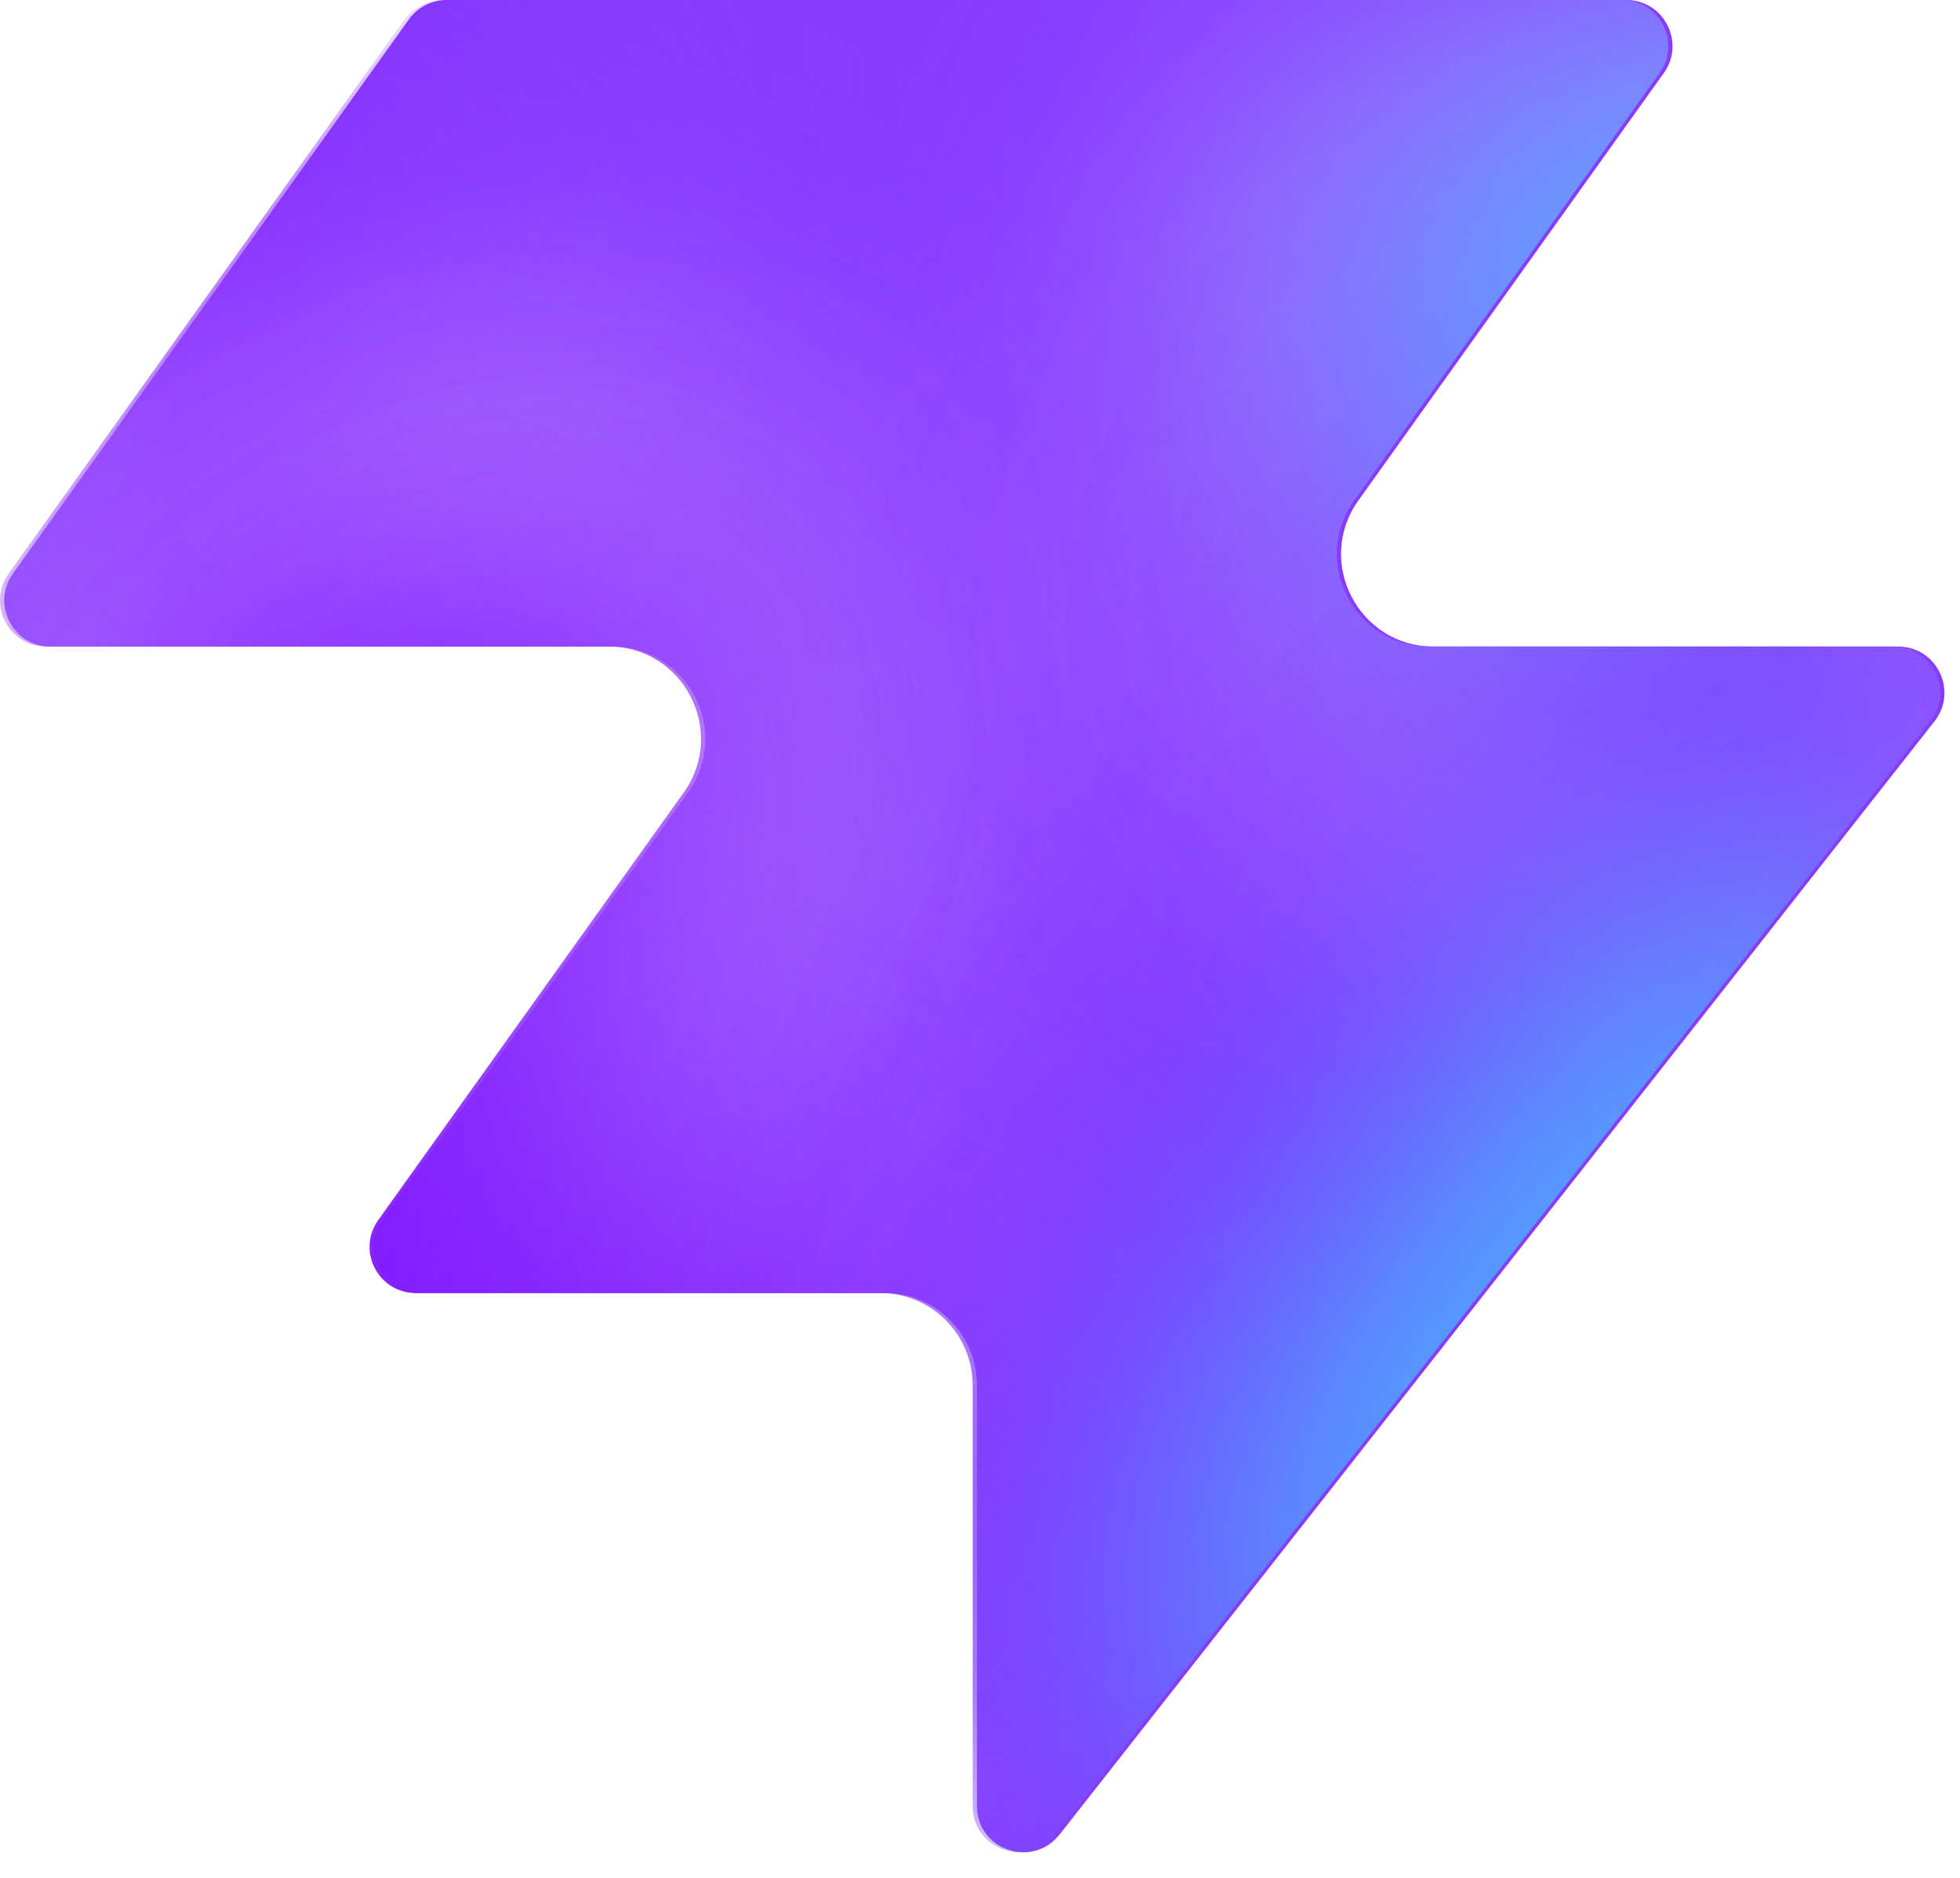
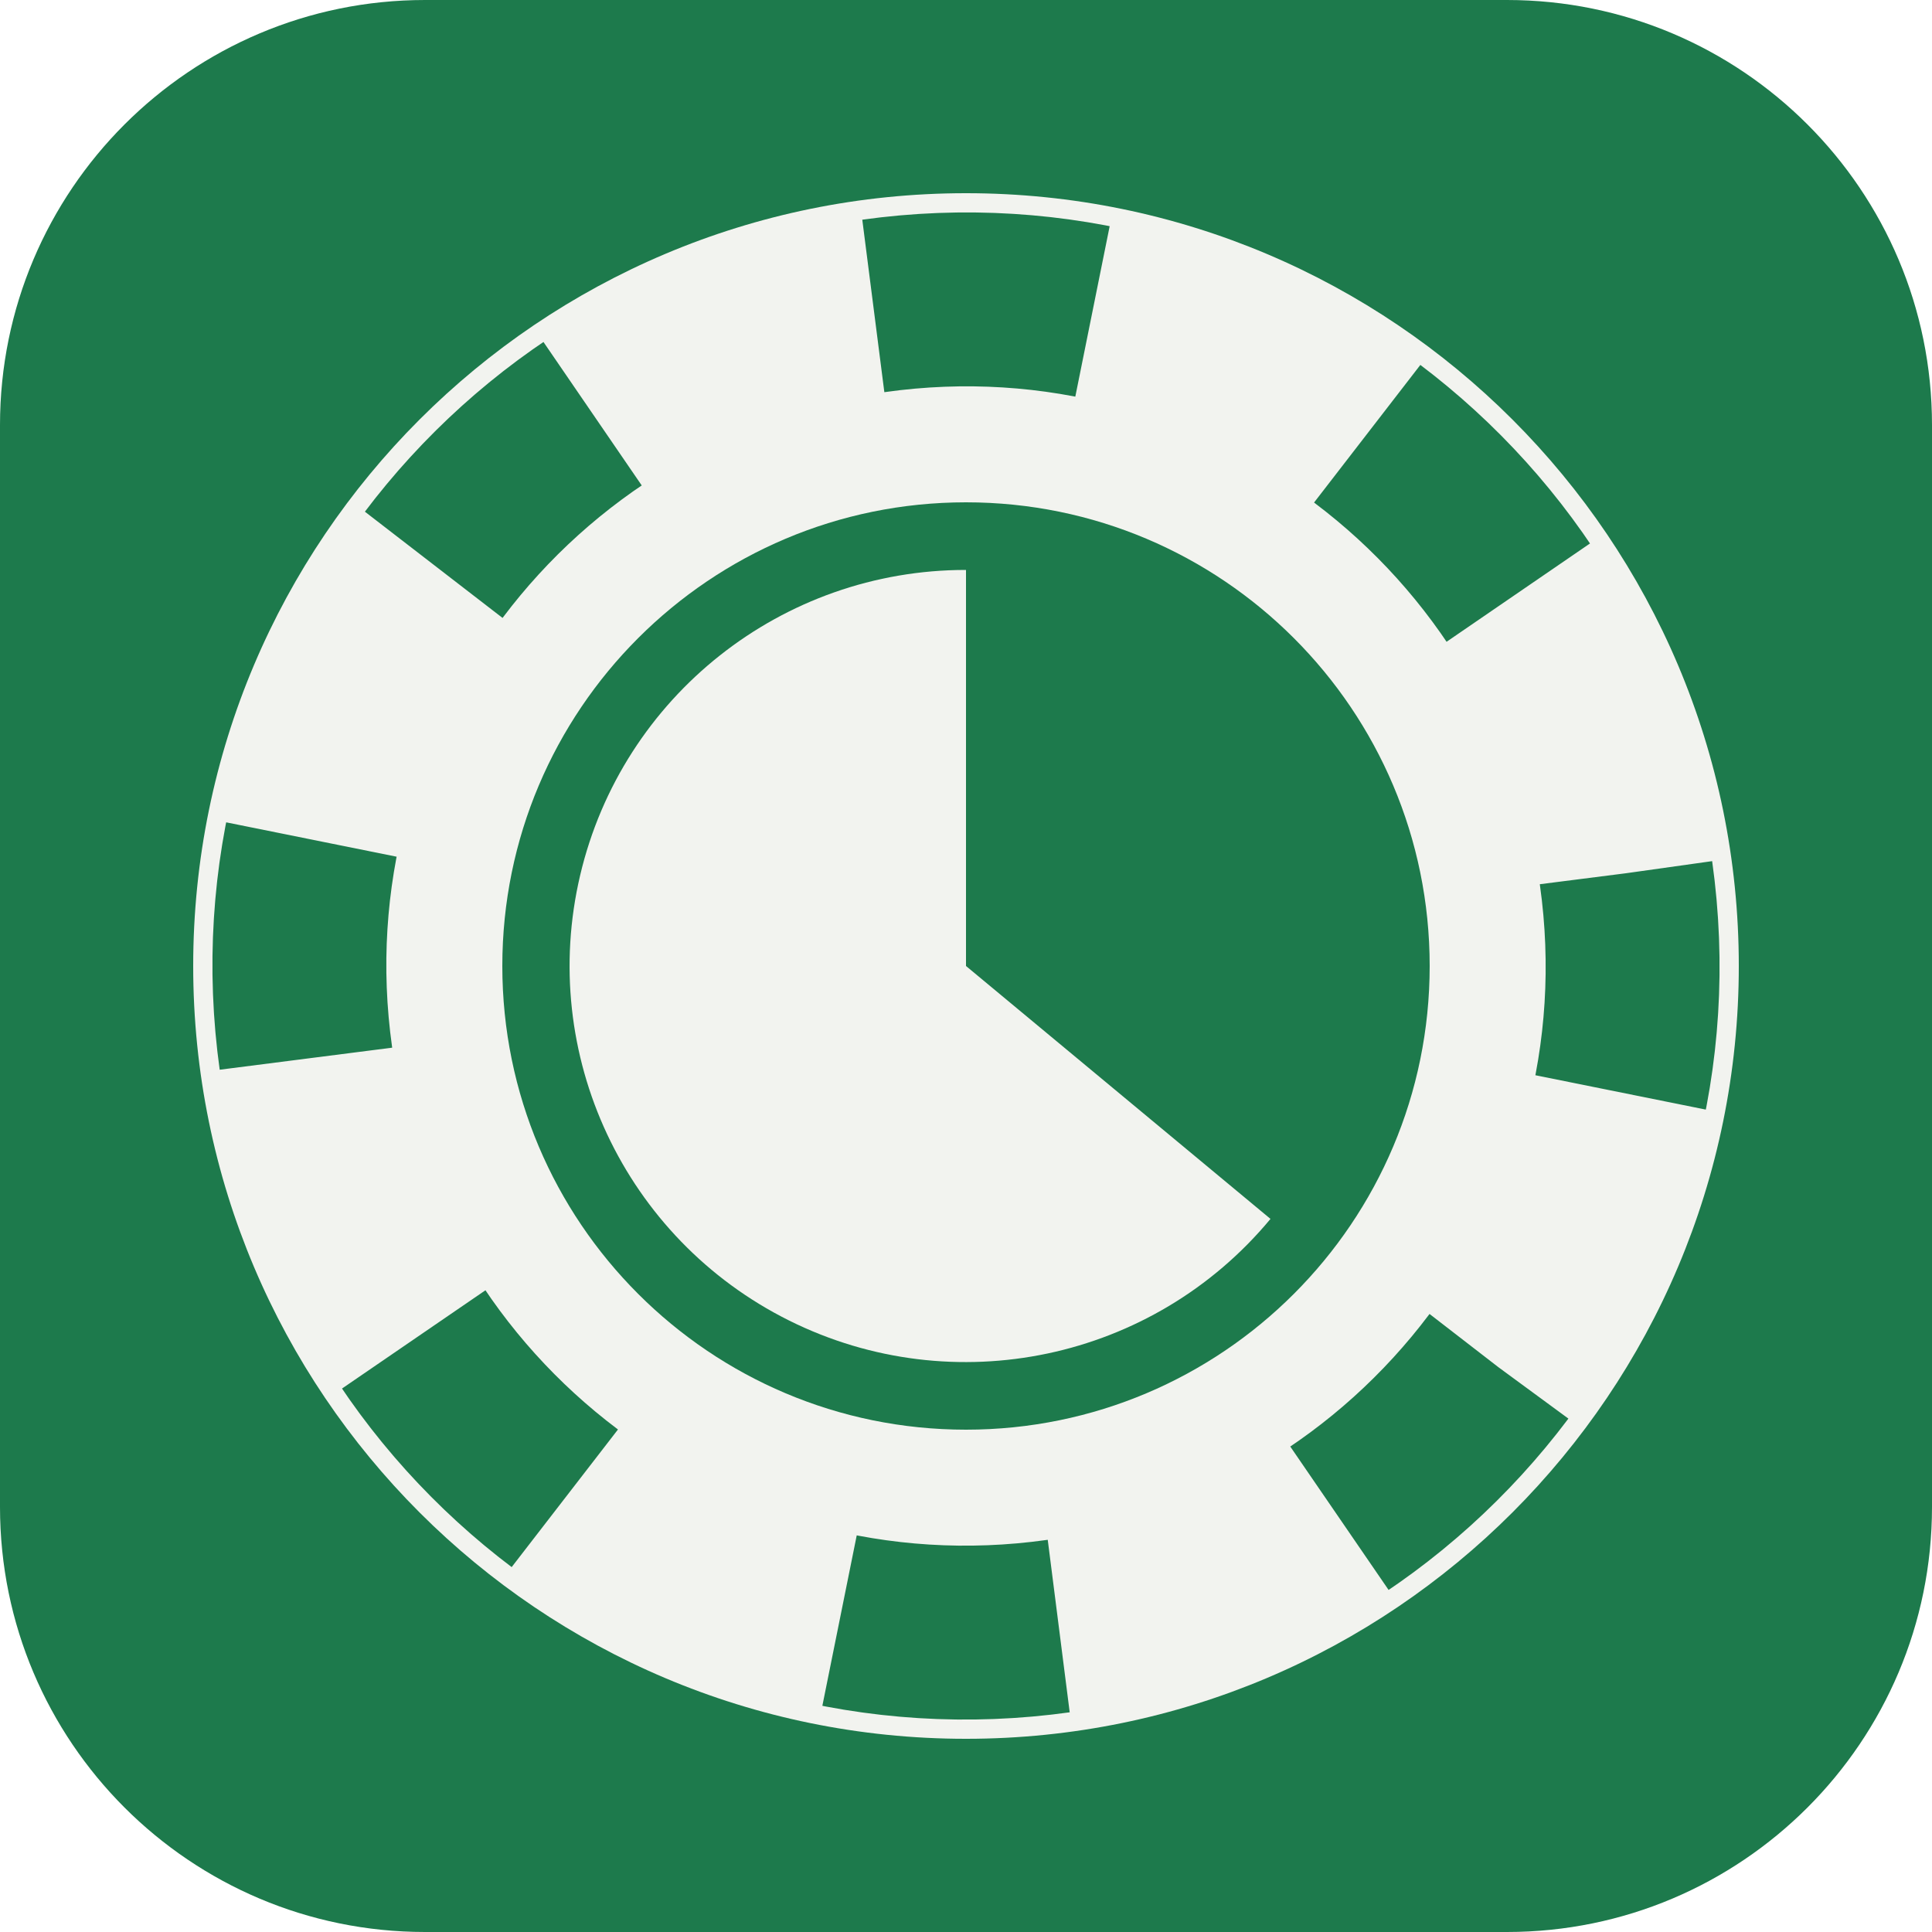
- <svg xmlns="http://www.w3.org/2000/svg" width="48" height="46" fill="none" viewBox="0 0 48 46">
-   <path fill="#863bff" d="M25.946 44.938c-.664.845-2.021.375-2.021-.698V33.937a2.26 2.26 0 0 0-2.262-2.262H10.287c-.92 0-1.456-1.04-.92-1.788l7.48-10.471c1.07-1.497 0-3.578-1.842-3.578H1.237c-.92 0-1.456-1.04-.92-1.788L10.013.474c.214-.297.556-.474.92-.474h28.894c.92 0 1.456 1.04.92 1.788l-7.48 10.471c-1.07 1.498 0 3.579 1.842 3.579h11.377c.943 0 1.473 1.088.89 1.83L25.947 44.94z" style="fill:#863bff;fill:color(display-p3 .525 .23 1);fill-opacity:1" />
-   <mask id="a" width="48" height="46" x="0" y="0" maskUnits="userSpaceOnUse" style="mask-type:alpha">
-     <path fill="#000" d="M25.842 44.938c-.664.844-2.021.375-2.021-.698V33.937a2.26 2.26 0 0 0-2.262-2.262H10.183c-.92 0-1.456-1.04-.92-1.788l7.48-10.471c1.07-1.498 0-3.579-1.842-3.579H1.133c-.92 0-1.456-1.04-.92-1.787L9.91.473c.214-.297.556-.474.92-.474h28.894c.92 0 1.456 1.04.92 1.788l-7.48 10.471c-1.07 1.498 0 3.578 1.842 3.578h11.377c.943 0 1.473 1.088.89 1.832L25.843 44.94z" style="fill:#000;fill-opacity:1" />
-   </mask>
-   <g mask="url(#a)">
-     <g filter="url(#b)">
-       <ellipse cx="5.508" cy="14.704" fill="#ede6ff" rx="5.508" ry="14.704" style="fill:#ede6ff;fill:color(display-p3 .927 .903 1);fill-opacity:1" transform="matrix(.00324 1 1 -.00324 -4.47 31.516)" />
-     </g>
-     <g filter="url(#c)">
-       <ellipse cx="10.399" cy="29.851" fill="#ede6ff" rx="10.399" ry="29.851" style="fill:#ede6ff;fill:color(display-p3 .927 .903 1);fill-opacity:1" transform="matrix(.00324 1 1 -.00324 -39.328 7.883)" />
-     </g>
-     <g filter="url(#d)">
-       <ellipse cx="5.508" cy="30.487" fill="#7e14ff" rx="5.508" ry="30.487" style="fill:#7e14ff;fill:color(display-p3 .492 .077 1);fill-opacity:1" transform="rotate(89.814 -25.913 -14.639)scale(1 -1)" />
-     </g>
-     <g filter="url(#e)">
-       <ellipse cx="5.508" cy="30.599" fill="#7e14ff" rx="5.508" ry="30.599" style="fill:#7e14ff;fill:color(display-p3 .492 .077 1);fill-opacity:1" transform="rotate(89.814 -32.644 -3.334)scale(1 -1)" />
-     </g>
-     <g filter="url(#f)">
-       <ellipse cx="5.508" cy="30.599" fill="#7e14ff" rx="5.508" ry="30.599" style="fill:#7e14ff;fill:color(display-p3 .492 .077 1);fill-opacity:1" transform="matrix(.00324 1 1 -.00324 -34.34 30.47)" />
-     </g>
-     <g filter="url(#g)">
-       <ellipse cx="14.072" cy="22.078" fill="#ede6ff" rx="14.072" ry="22.078" style="fill:#ede6ff;fill:color(display-p3 .927 .903 1);fill-opacity:1" transform="rotate(93.35 24.506 48.493)scale(-1 1)" />
-     </g>
-     <g filter="url(#h)">
-       <ellipse cx="3.47" cy="21.501" fill="#7e14ff" rx="3.47" ry="21.501" style="fill:#7e14ff;fill:color(display-p3 .492 .077 1);fill-opacity:1" transform="rotate(89.009 28.708 47.59)scale(-1 1)" />
-     </g>
-     <g filter="url(#i)">
-       <ellipse cx="3.47" cy="21.501" fill="#7e14ff" rx="3.47" ry="21.501" style="fill:#7e14ff;fill:color(display-p3 .492 .077 1);fill-opacity:1" transform="rotate(89.009 28.708 47.59)scale(-1 1)" />
-     </g>
-     <g filter="url(#j)">
-       <ellipse cx=".387" cy="8.972" fill="#7e14ff" rx="4.407" ry="29.108" style="fill:#7e14ff;fill:color(display-p3 .492 .077 1);fill-opacity:1" transform="rotate(39.51 .387 8.972)" />
-     </g>
-     <g filter="url(#k)">
-       <ellipse cx="47.523" cy="-6.092" fill="#7e14ff" rx="4.407" ry="29.108" style="fill:#7e14ff;fill:color(display-p3 .492 .077 1);fill-opacity:1" transform="rotate(37.892 47.523 -6.092)" />
-     </g>
-     <g filter="url(#l)">
-       <ellipse cx="41.412" cy="6.333" fill="#47bfff" rx="5.971" ry="9.665" style="fill:#47bfff;fill:color(display-p3 .28 .748 1);fill-opacity:1" transform="rotate(37.892 41.412 6.333)" />
-     </g>
-     <g filter="url(#m)">
-       <ellipse cx="-1.879" cy="38.332" fill="#7e14ff" rx="4.407" ry="29.108" style="fill:#7e14ff;fill:color(display-p3 .492 .077 1);fill-opacity:1" transform="rotate(37.892 -1.88 38.332)" />
-     </g>
-     <g filter="url(#n)">
-       <ellipse cx="-1.879" cy="38.332" fill="#7e14ff" rx="4.407" ry="29.108" style="fill:#7e14ff;fill:color(display-p3 .492 .077 1);fill-opacity:1" transform="rotate(37.892 -1.88 38.332)" />
-     </g>
-     <g filter="url(#o)">
-       <ellipse cx="35.651" cy="29.907" fill="#7e14ff" rx="4.407" ry="29.108" style="fill:#7e14ff;fill:color(display-p3 .492 .077 1);fill-opacity:1" transform="rotate(37.892 35.651 29.907)" />
-     </g>
-     <g filter="url(#p)">
-       <ellipse cx="38.418" cy="32.4" fill="#47bfff" rx="5.971" ry="15.297" style="fill:#47bfff;fill:color(display-p3 .28 .748 1);fill-opacity:1" transform="rotate(37.892 38.418 32.4)" />
-     </g>
-   </g>
-   <defs>
-     <filter id="b" width="60.045" height="41.654" x="-19.77" y="16.149" color-interpolation-filters="sRGB" filterUnits="userSpaceOnUse">
-       <feFlood flood-opacity="0" result="BackgroundImageFix" />
-       <feBlend in="SourceGraphic" in2="BackgroundImageFix" result="shape" />
-       <feGaussianBlur result="effect1_foregroundBlur_2002_17158" stdDeviation="7.659" />
-     </filter>
-     <filter id="c" width="90.34" height="51.437" x="-54.613" y="-7.533" color-interpolation-filters="sRGB" filterUnits="userSpaceOnUse">
-       <feFlood flood-opacity="0" result="BackgroundImageFix" />
-       <feBlend in="SourceGraphic" in2="BackgroundImageFix" result="shape" />
-       <feGaussianBlur result="effect1_foregroundBlur_2002_17158" stdDeviation="7.659" />
-     </filter>
-     <filter id="d" width="79.355" height="29.4" x="-49.64" y="2.03" color-interpolation-filters="sRGB" filterUnits="userSpaceOnUse">
-       <feFlood flood-opacity="0" result="BackgroundImageFix" />
-       <feBlend in="SourceGraphic" in2="BackgroundImageFix" result="shape" />
-       <feGaussianBlur result="effect1_foregroundBlur_2002_17158" stdDeviation="4.596" />
-     </filter>
-     <filter id="e" width="79.579" height="29.4" x="-45.045" y="20.029" color-interpolation-filters="sRGB" filterUnits="userSpaceOnUse">
-       <feFlood flood-opacity="0" result="BackgroundImageFix" />
-       <feBlend in="SourceGraphic" in2="BackgroundImageFix" result="shape" />
-       <feGaussianBlur result="effect1_foregroundBlur_2002_17158" stdDeviation="4.596" />
-     </filter>
-     <filter id="f" width="79.579" height="29.4" x="-43.513" y="21.178" color-interpolation-filters="sRGB" filterUnits="userSpaceOnUse">
-       <feFlood flood-opacity="0" result="BackgroundImageFix" />
-       <feBlend in="SourceGraphic" in2="BackgroundImageFix" result="shape" />
-       <feGaussianBlur result="effect1_foregroundBlur_2002_17158" stdDeviation="4.596" />
-     </filter>
-     <filter id="g" width="74.749" height="58.852" x="15.756" y="-17.901" color-interpolation-filters="sRGB" filterUnits="userSpaceOnUse">
-       <feFlood flood-opacity="0" result="BackgroundImageFix" />
-       <feBlend in="SourceGraphic" in2="BackgroundImageFix" result="shape" />
-       <feGaussianBlur result="effect1_foregroundBlur_2002_17158" stdDeviation="7.659" />
-     </filter>
-     <filter id="h" width="61.377" height="25.362" x="23.548" y="2.284" color-interpolation-filters="sRGB" filterUnits="userSpaceOnUse">
-       <feFlood flood-opacity="0" result="BackgroundImageFix" />
-       <feBlend in="SourceGraphic" in2="BackgroundImageFix" result="shape" />
-       <feGaussianBlur result="effect1_foregroundBlur_2002_17158" stdDeviation="4.596" />
-     </filter>
-     <filter id="i" width="61.377" height="25.362" x="23.548" y="2.284" color-interpolation-filters="sRGB" filterUnits="userSpaceOnUse">
-       <feFlood flood-opacity="0" result="BackgroundImageFix" />
-       <feBlend in="SourceGraphic" in2="BackgroundImageFix" result="shape" />
-       <feGaussianBlur result="effect1_foregroundBlur_2002_17158" stdDeviation="4.596" />
-     </filter>
-     <filter id="j" width="56.045" height="63.649" x="-27.636" y="-22.853" color-interpolation-filters="sRGB" filterUnits="userSpaceOnUse">
-       <feFlood flood-opacity="0" result="BackgroundImageFix" />
-       <feBlend in="SourceGraphic" in2="BackgroundImageFix" result="shape" />
-       <feGaussianBlur result="effect1_foregroundBlur_2002_17158" stdDeviation="4.596" />
-     </filter>
-     <filter id="k" width="54.814" height="64.646" x="20.116" y="-38.415" color-interpolation-filters="sRGB" filterUnits="userSpaceOnUse">
-       <feFlood flood-opacity="0" result="BackgroundImageFix" />
-       <feBlend in="SourceGraphic" in2="BackgroundImageFix" result="shape" />
-       <feGaussianBlur result="effect1_foregroundBlur_2002_17158" stdDeviation="4.596" />
-     </filter>
-     <filter id="l" width="33.541" height="35.313" x="24.641" y="-11.323" color-interpolation-filters="sRGB" filterUnits="userSpaceOnUse">
-       <feFlood flood-opacity="0" result="BackgroundImageFix" />
-       <feBlend in="SourceGraphic" in2="BackgroundImageFix" result="shape" />
-       <feGaussianBlur result="effect1_foregroundBlur_2002_17158" stdDeviation="4.596" />
-     </filter>
-     <filter id="m" width="54.814" height="64.646" x="-29.286" y="6.009" color-interpolation-filters="sRGB" filterUnits="userSpaceOnUse">
-       <feFlood flood-opacity="0" result="BackgroundImageFix" />
-       <feBlend in="SourceGraphic" in2="BackgroundImageFix" result="shape" />
-       <feGaussianBlur result="effect1_foregroundBlur_2002_17158" stdDeviation="4.596" />
-     </filter>
-     <filter id="n" width="54.814" height="64.646" x="-29.286" y="6.009" color-interpolation-filters="sRGB" filterUnits="userSpaceOnUse">
-       <feFlood flood-opacity="0" result="BackgroundImageFix" />
-       <feBlend in="SourceGraphic" in2="BackgroundImageFix" result="shape" />
-       <feGaussianBlur result="effect1_foregroundBlur_2002_17158" stdDeviation="4.596" />
-     </filter>
-     <filter id="o" width="54.814" height="64.646" x="8.244" y="-2.416" color-interpolation-filters="sRGB" filterUnits="userSpaceOnUse">
-       <feFlood flood-opacity="0" result="BackgroundImageFix" />
-       <feBlend in="SourceGraphic" in2="BackgroundImageFix" result="shape" />
-       <feGaussianBlur result="effect1_foregroundBlur_2002_17158" stdDeviation="4.596" />
-     </filter>
-     <filter id="p" width="39.409" height="43.623" x="18.713" y="10.588" color-interpolation-filters="sRGB" filterUnits="userSpaceOnUse">
-       <feFlood flood-opacity="0" result="BackgroundImageFix" />
-       <feBlend in="SourceGraphic" in2="BackgroundImageFix" result="shape" />
-       <feGaussianBlur result="effect1_foregroundBlur_2002_17158" stdDeviation="4.596" />
-     </filter>
-   </defs>
+ <svg xmlns="http://www.w3.org/2000/svg" viewBox="0 0 100 100">
+   <rect width="100" height="100" rx="22" fill="#1d7a4c" />
+   <circle cx="50" cy="50" r="40" fill="#f2f3ef" />
+   <circle cx="50" cy="50" r="34.5" fill="none" stroke="#1d7a4c" stroke-width="9" stroke-dasharray="11.4 15.7" transform="rotate(-8 50 50)" />
+   <circle cx="50" cy="50" r="24" fill="#1d7a4c" />
+   <path d="M50 50 L65.76 63.09 A20.5 20.5 0 1 1 50 29.5 Z" fill="#f2f3ef" />
</svg>
